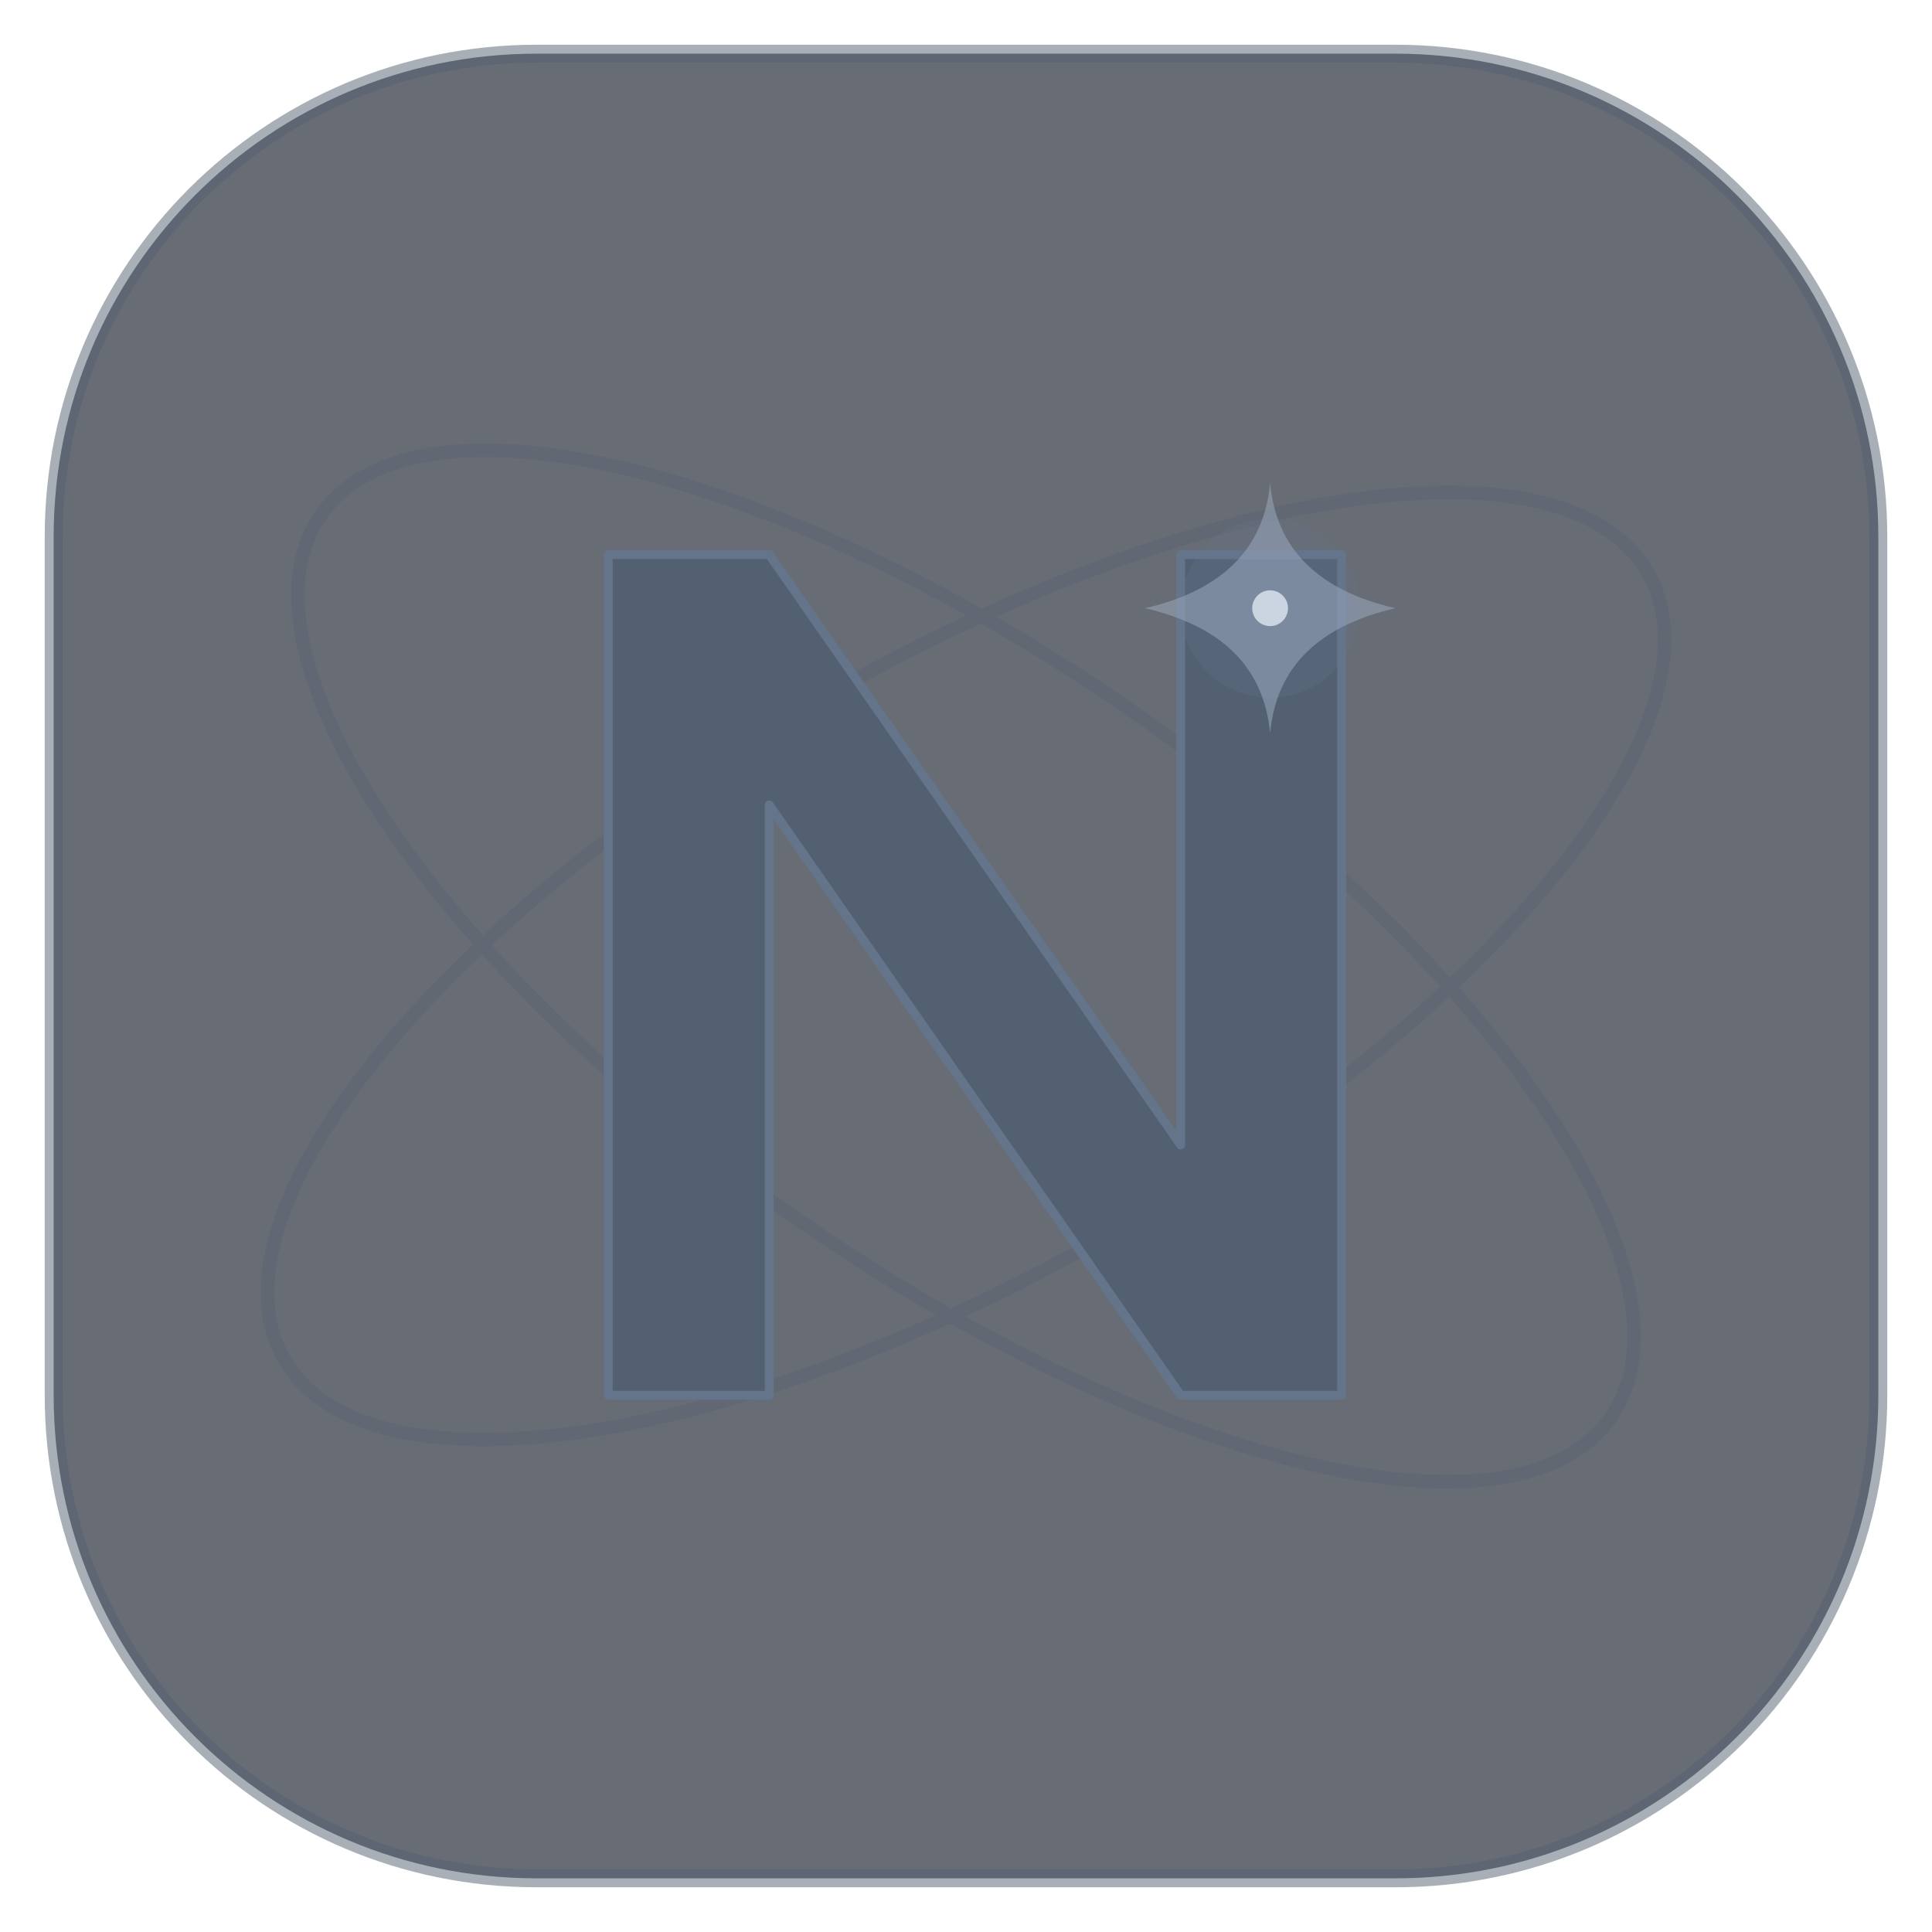
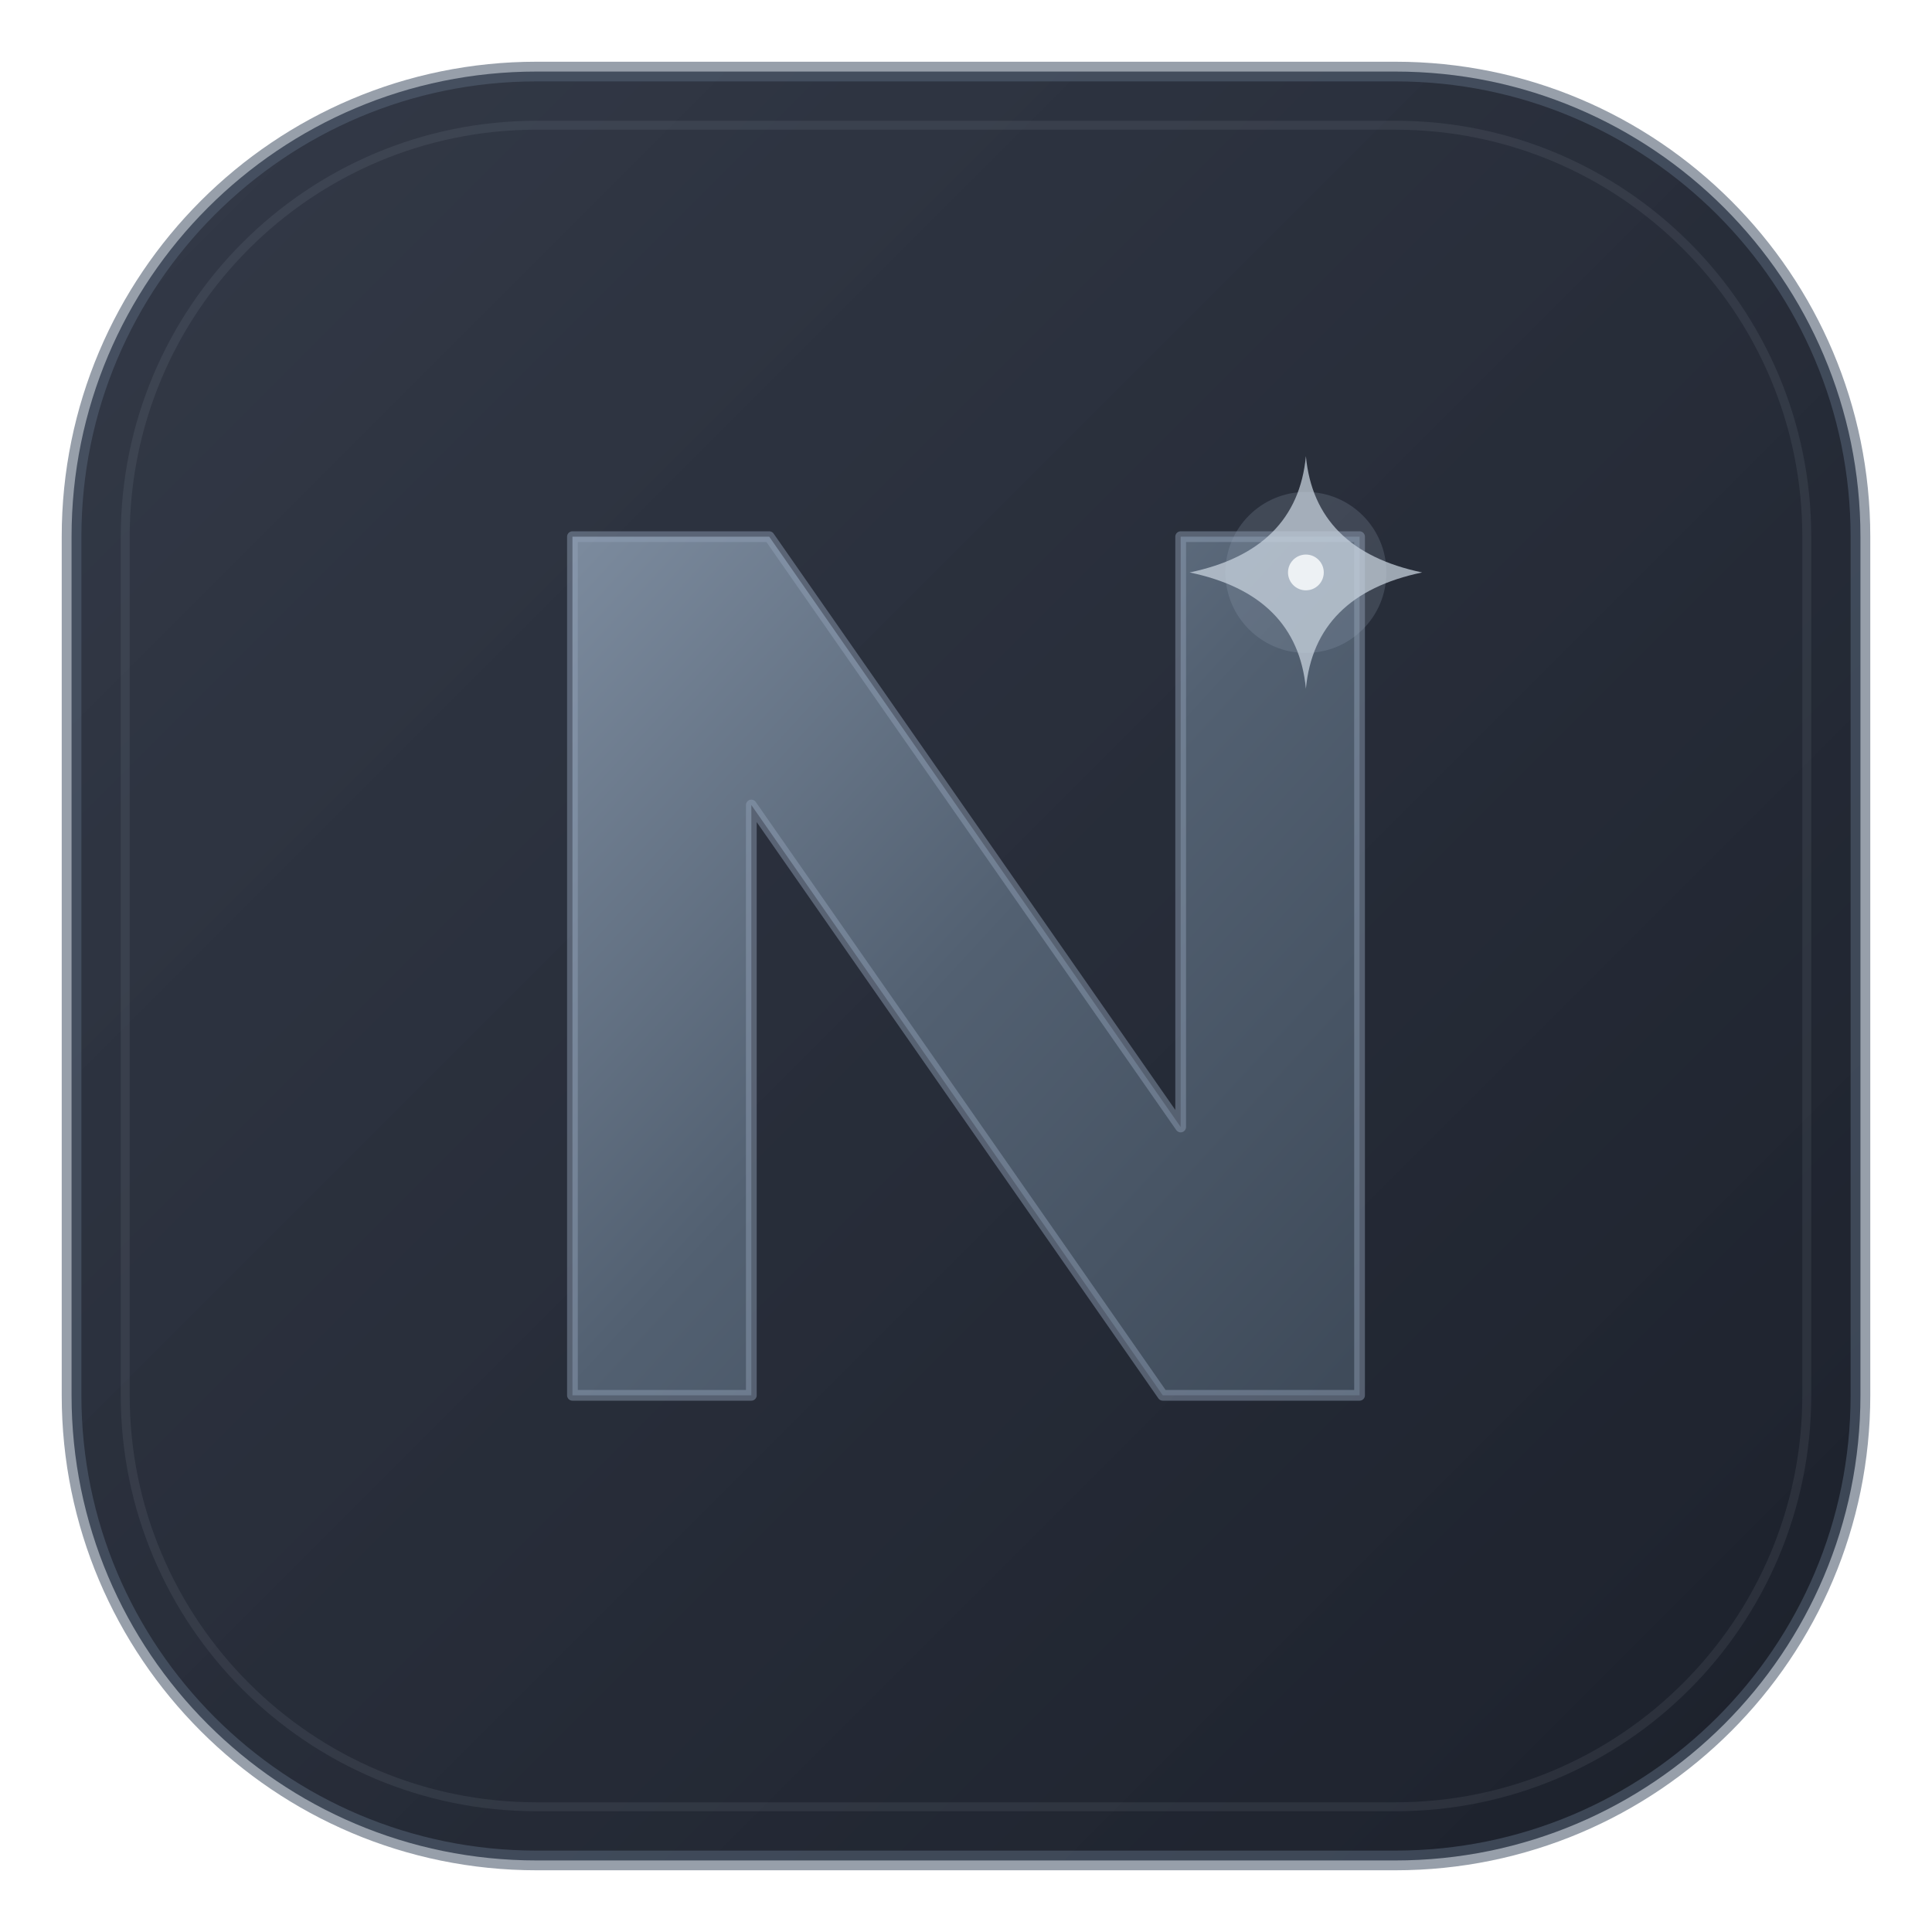
<svg xmlns="http://www.w3.org/2000/svg" viewBox="0 0 216 216" width="216" height="216">
-   <rect x="6" y="6" width="204" height="204" rx="54" ry="54" fill="rgba(34, 40, 52, 0.68)" stroke="#526071" stroke-width="2" stroke-opacity="0.5" />
-   <g opacity="0.35">
-     <ellipse cx="108" cy="108" rx="88" ry="34" fill="none" stroke="#526071" stroke-width="1.5" transform="rotate(-30 108 108)" />
-     <ellipse cx="108" cy="108" rx="88" ry="34" fill="none" stroke="#526071" stroke-width="1.5" transform="rotate(35 108 108)" />
-   </g>
-   <path d="M 68 156 L 68 62 L 86 62 L 132 128 L 132 62 L 150 62 L 150 156 L 132 156 L 86 90 L 86 156 Z" fill="#526071" stroke="#64748b" stroke-width="1" stroke-linejoin="round" />
-   <g transform="translate(142, 68)">
-     <circle cx="0" cy="0" r="10" fill="#64748b" opacity="0.25" />
-     <path d="M 0 -14 Q 1 -3 14 0 Q 1 3 0 14 Q -1 3 -14 0 Q -1 -3 0 -14 Z" fill="#94a3b8" opacity="0.6" />
-     <circle cx="0" cy="0" r="2" fill="#cbd5e1" />
+   <defs>
+     <linearGradient id="mutedSquircleBg" x1="0%" y1="0%" x2="100%" y2="100%">
+       <stop offset="0%" stop-color="#222938" stop-opacity="0.92" />
+       <stop offset="100%" stop-color="#121722" stop-opacity="0.96" />
+     </linearGradient>
+     <linearGradient id="mutedMonogramBevel" x1="0%" y1="0%" x2="100%" y2="100%">
+       <stop offset="0%" stop-color="#7c8b9e" />
+       <stop offset="50%" stop-color="#526071" />
+       <stop offset="100%" stop-color="#3e4a59" />
+     </linearGradient>
+   </defs>
+   <rect x="8" y="8" width="200" height="200" rx="52" ry="52" fill="url(#mutedSquircleBg)" stroke="#526071" stroke-width="2.2" stroke-opacity="0.6" />
+   <rect x="14" y="14" width="188" height="188" rx="46" ry="46" fill="none" stroke="#cbd5e1" stroke-opacity="0.08" stroke-width="1" />
+   <path d="M 64 156 L 64 60 L 86 60 L 132 126 L 132 60 L 152 60 L 152 156 L 130 156 L 84 90 L 84 156 Z" fill="url(#mutedMonogramBevel)" stroke="#94a3b8" stroke-opacity="0.45" stroke-width="1.2" stroke-linejoin="round" />
+   <g transform="translate(146, 64)">
+     <circle cx="0" cy="0" r="9" fill="#94a3b8" opacity="0.22" />
+     <path d="M 0 -13 Q 1 -2.5 13 0 Q 1 2.5 0 13 Q -1 2.5 -13 0 Q -1 -2.5 0 -13 Z" fill="#cbd5e1" opacity="0.72" />
+     <circle cx="0" cy="0" r="2" fill="#f8fafc" opacity="0.85" />
  </g>
</svg>
